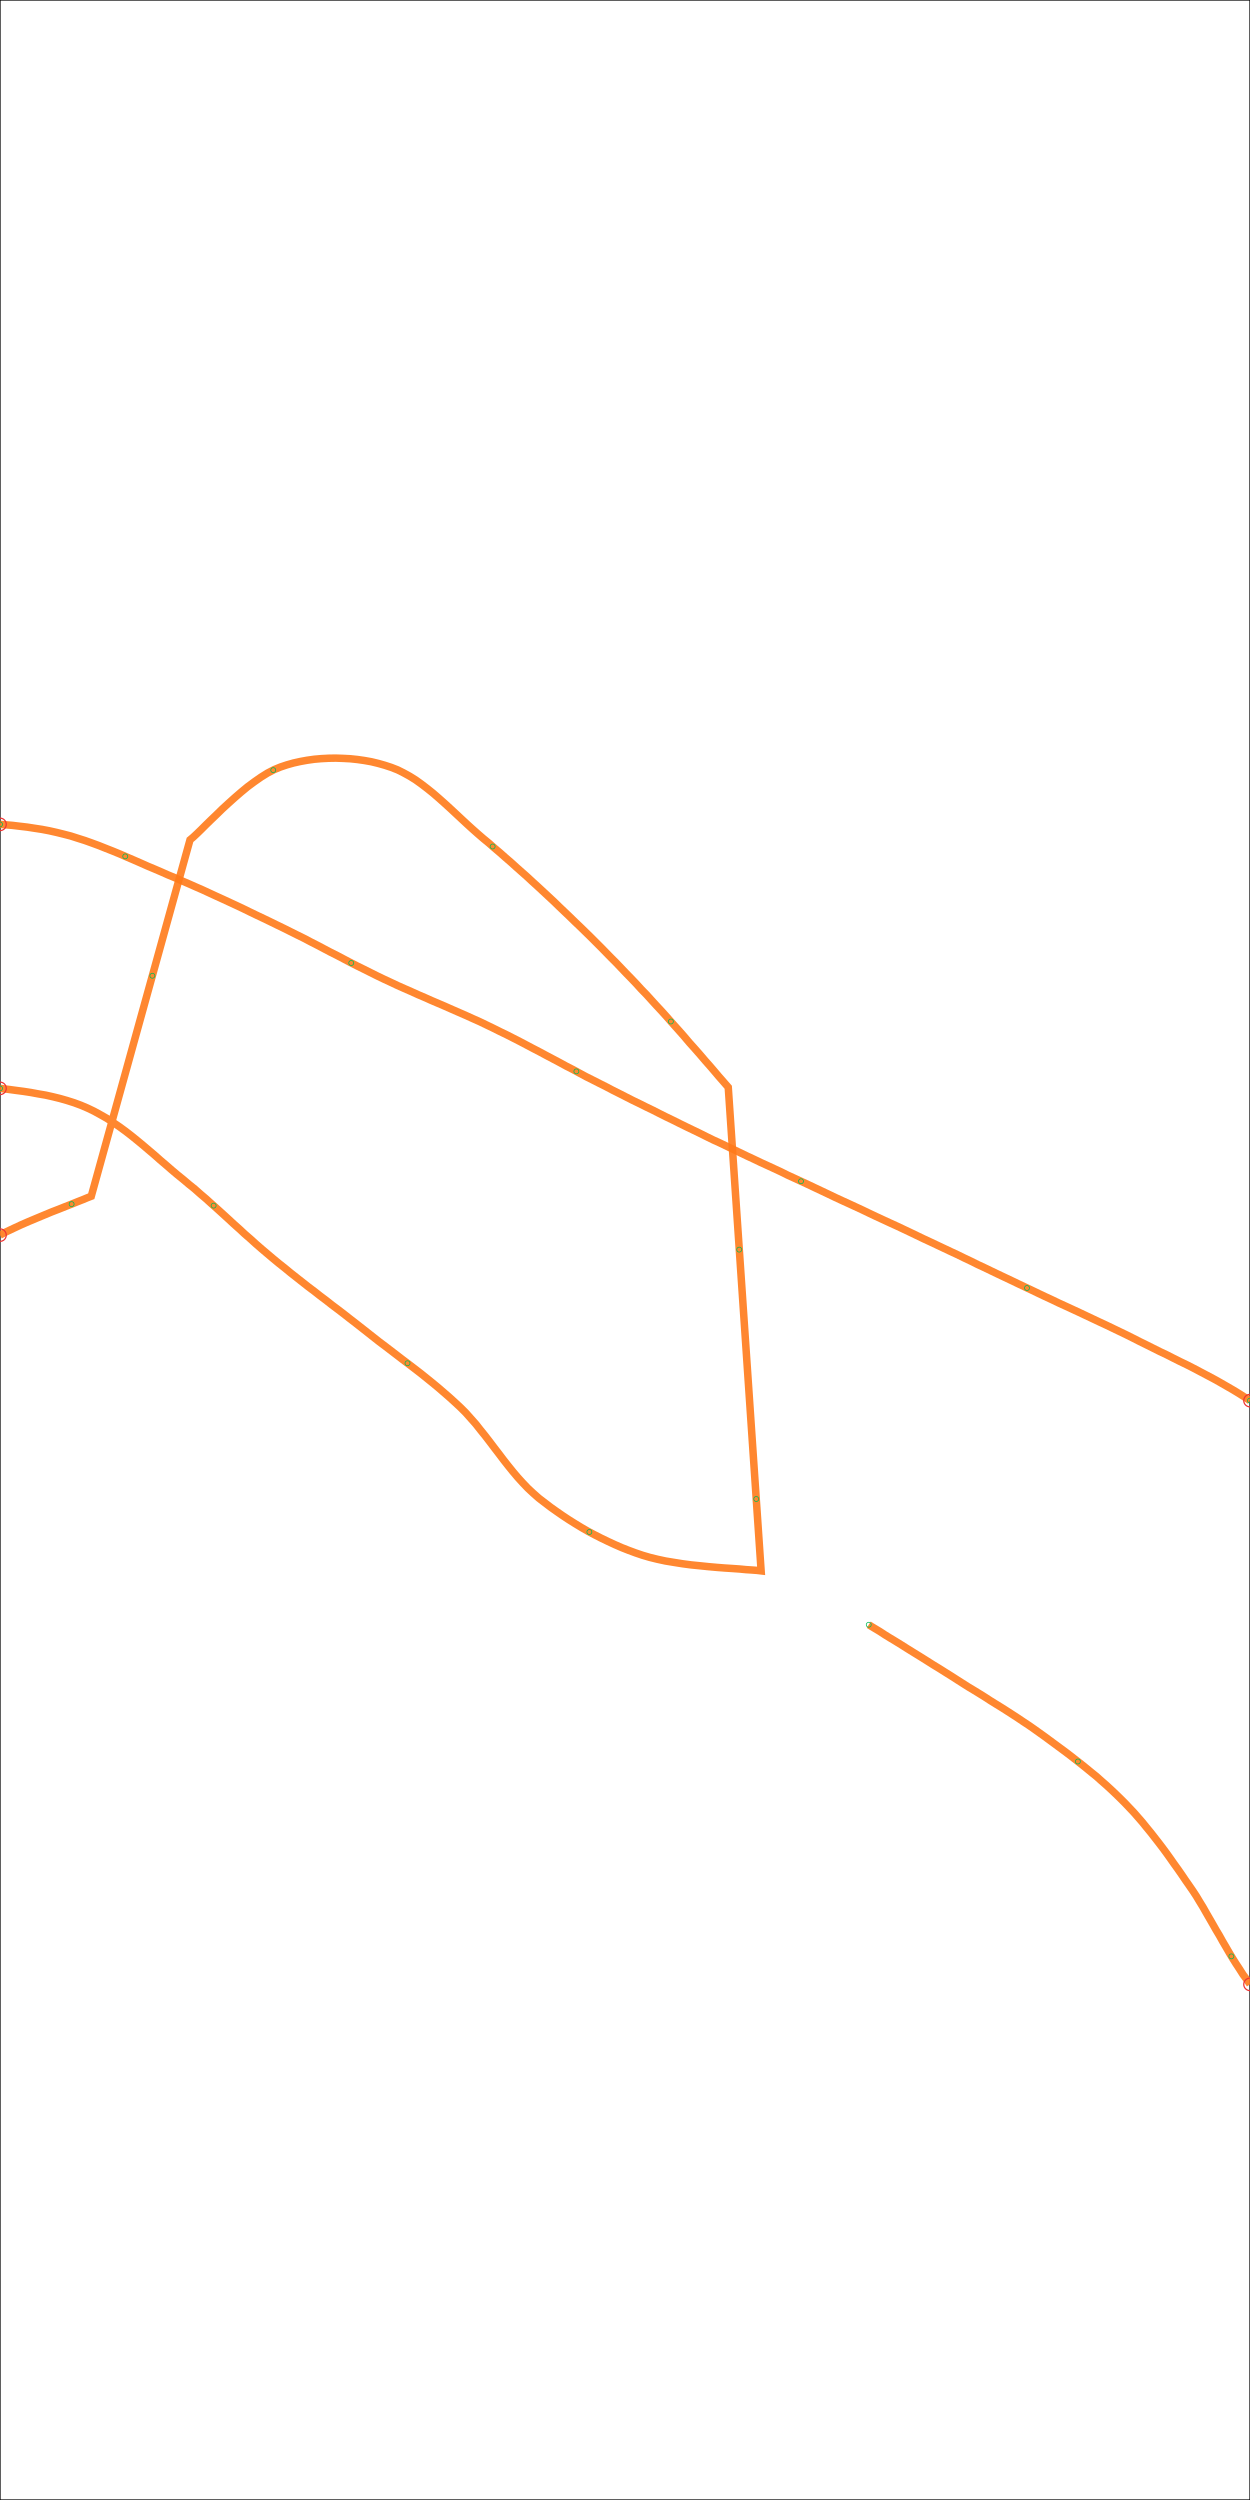
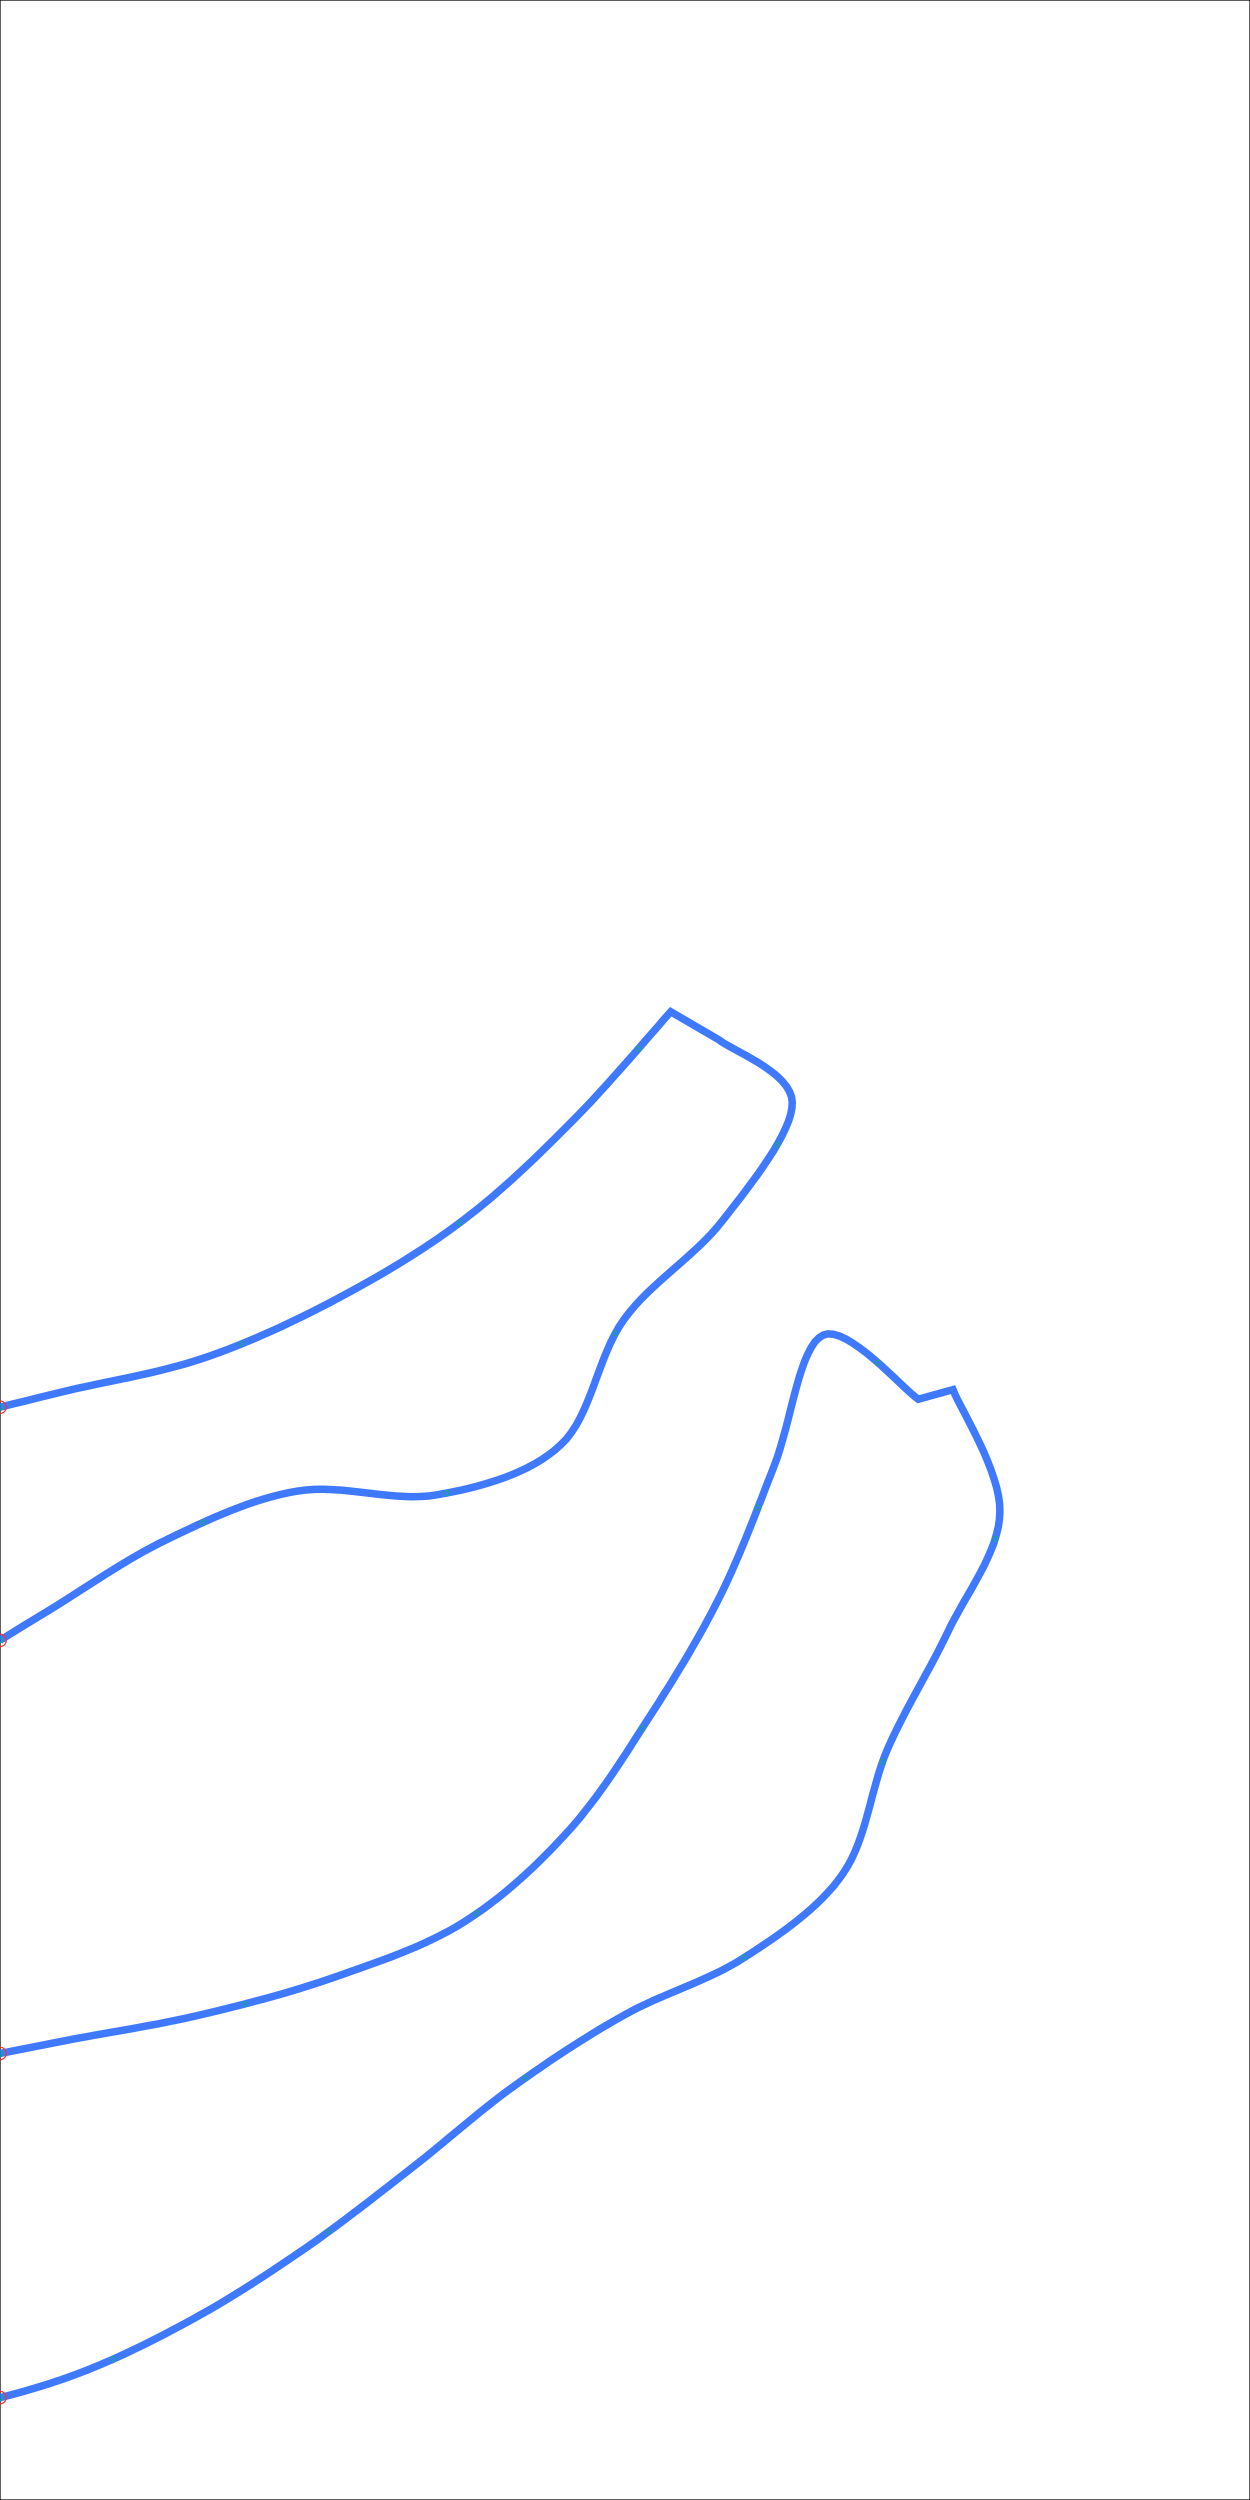
<svg xmlns="http://www.w3.org/2000/svg" width="1000mm" height="2000mm" viewBox="0 0 1000 2000">
  <g id="outline">
    <rect x="0" y="0" width="1000" height="2000" fill="none" stroke="#000" stroke-width="1" />
  </g>
  <g id="channels">
-     <path d="M 695.0 1299.8 L 697.4 1301.3 L 700.4 1303.1 L 703.9 1305.2 L 707.7 1307.7 L 711.9 1310.3 L 716.4 1313.0 L 721.1 1315.9 L 726.0 1319.0 L 731.0 1322.1 L 736.2 1325.3 L 741.3 1328.5 L 746.5 1331.8 L 751.6 1334.9 L 756.5 1338.0 L 761.3 1341.0 L 765.8 1343.9 L 765.8 1343.9 L 770.2 1346.7 L 774.6 1349.5 L 779.1 1352.2 L 783.5 1354.9 L 788.0 1357.7 L 792.3 1360.5 L 796.8 1363.3 L 801.2 1366.0 L 805.6 1368.8 L 810.1 1371.7 L 814.4 1374.5 L 818.7 1377.4 L 823.1 1380.3 L 827.4 1383.3 L 831.6 1386.3 L 835.8 1389.3 L 835.8 1389.3 L 840.0 1392.4 L 844.2 1395.5 L 848.4 1398.6 L 852.6 1401.7 L 856.8 1404.9 L 860.9 1408.1 L 865.0 1411.3 L 869.1 1414.6 L 873.1 1417.9 L 877.2 1421.2 L 881.1 1424.7 L 885.0 1428.1 L 888.8 1431.6 L 892.6 1435.2 L 896.3 1438.8 L 900.0 1442.5 L 900.0 1442.5 L 903.5 1446.2 L 907.1 1450.0 L 910.5 1453.9 L 913.9 1457.8 L 917.2 1461.9 L 920.5 1465.9 L 923.7 1470.0 L 926.9 1474.1 L 930.1 1478.3 L 933.2 1482.5 L 936.2 1486.7 L 939.2 1491.0 L 942.3 1495.3 L 945.3 1499.6 L 948.2 1503.9 L 951.2 1508.2 L 951.2 1508.2 L 954.1 1512.4 L 957.0 1516.8 L 959.7 1521.3 L 962.4 1525.7 L 965.0 1530.3 L 967.6 1534.8 L 970.2 1539.3 L 972.8 1543.9 L 975.5 1548.4 L 978.0 1552.9 L 980.7 1557.5 L 983.3 1562.0 L 986.0 1566.5 L 988.7 1570.8 L 991.6 1575.2 L 994.4 1579.6 L 994.4 1579.6 L 997.5 1583.8 L 1000.0 1587.5" fill="none" stroke="#ff7a1a" stroke-width="6.0" stroke-opacity="0.9" />
-     <path d="M 1000.0 1120.5 L 996.5 1118.2 L 996.5 1118.2 L 991.5 1115.0 L 986.4 1111.9 L 981.2 1108.9 L 976.0 1105.9 L 970.8 1103.0 L 965.5 1100.2 L 960.2 1097.4 L 954.9 1094.6 L 949.6 1091.9 L 944.2 1089.3 L 938.8 1086.6 L 933.5 1083.9 L 928.0 1081.3 L 922.6 1078.6 L 917.2 1075.9 L 911.9 1073.3 L 911.9 1073.3 L 906.6 1070.6 L 901.2 1067.9 L 895.8 1065.3 L 890.4 1062.7 L 885.0 1060.1 L 879.6 1057.6 L 874.1 1055.0 L 868.8 1052.5 L 863.3 1049.9 L 857.9 1047.4 L 852.5 1044.9 L 847.0 1042.4 L 841.6 1039.8 L 836.2 1037.3 L 830.7 1034.7 L 825.3 1032.1 L 825.3 1032.1 L 820.0 1029.6 L 814.5 1027.0 L 809.1 1024.4 L 803.8 1021.9 L 798.3 1019.3 L 792.9 1016.7 L 787.5 1014.1 L 782.1 1011.6 L 776.7 1008.9 L 771.2 1006.3 L 765.9 1003.7 L 760.5 1001.2 L 755.0 998.6 L 749.7 996.1 L 744.2 993.5 L 738.8 991.0 L 738.8 991.0 L 733.4 988.4 L 728.0 985.8 L 722.5 983.2 L 717.2 980.7 L 711.7 978.2 L 706.3 975.7 L 700.9 973.2 L 695.4 970.6 L 690.0 968.0 L 684.6 965.5 L 679.2 963.0 L 673.7 960.5 L 668.3 958.0 L 662.9 955.4 L 657.4 952.8 L 652.1 950.3 L 652.1 950.3 L 646.6 947.7 L 641.2 945.2 L 635.8 942.7 L 630.3 940.2 L 624.9 937.5 L 619.5 935.0 L 614.1 932.5 L 608.6 930.0 L 603.2 927.4 L 597.8 924.9 L 592.4 922.3 L 587.0 919.7 L 581.6 917.1 L 576.2 914.5 L 570.7 912.0 L 565.4 909.4 L 565.4 909.4 L 560.0 906.7 L 554.6 904.1 L 549.2 901.5 L 543.9 898.9 L 538.5 896.2 L 533.1 893.6 L 527.7 890.9 L 522.4 888.2 L 517.0 885.6 L 511.6 882.9 L 506.2 880.3 L 500.9 877.6 L 495.6 874.9 L 490.2 872.2 L 484.9 869.4 L 479.5 866.7 L 479.5 866.7 L 474.2 864.0 L 468.8 861.3 L 463.6 858.5 L 458.3 855.6 L 453.0 852.9 L 447.7 850.0 L 442.4 847.2 L 437.1 844.4 L 431.9 841.6 L 426.5 838.8 L 421.2 836.0 L 415.9 833.2 L 410.6 830.5 L 405.3 827.8 L 399.9 825.2 L 394.5 822.5 L 394.5 822.5 L 389.1 819.9 L 383.7 817.3 L 378.3 814.9 L 372.8 812.4 L 367.3 810.0 L 361.8 807.6 L 356.4 805.2 L 350.8 802.8 L 345.4 800.5 L 339.8 798.0 L 334.4 795.7 L 328.9 793.2 L 323.4 790.8 L 318.0 788.4 L 312.5 785.8 L 307.1 783.3 L 307.1 783.3 L 301.7 780.7 L 296.3 778.0 L 290.9 775.3 L 285.6 772.7 L 280.3 770.0 L 275.0 767.2 L 269.7 764.4 L 264.3 761.7 L 259.0 758.9 L 253.7 756.1 L 248.4 753.4 L 243.1 750.6 L 237.8 748.0 L 232.4 745.3 L 227.0 742.6 L 221.6 740.0 L 221.6 740.0 L 216.3 737.4 L 210.9 734.8 L 205.4 732.2 L 200.0 729.6 L 194.7 727.0 L 189.2 724.4 L 183.8 721.9 L 178.4 719.4 L 172.9 716.9 L 167.5 714.4 L 162.1 711.9 L 156.6 709.5 L 151.2 707.1 L 145.6 704.7 L 140.2 702.3 L 134.6 700.0 L 134.6 700.0 L 129.2 697.6 L 123.6 695.2 L 118.1 692.9 L 112.5 690.4 L 107.0 688.0 L 101.4 685.6 L 95.9 683.2 L 90.3 680.9 L 84.7 678.7 L 79.2 676.5 L 73.5 674.4 L 67.9 672.4 L 62.2 670.6 L 56.6 668.8 L 50.8 667.3 L 45.1 665.9 L 45.1 665.9 L 39.3 664.6 L 33.5 663.5 L 27.6 662.6 L 21.8 661.7 L 15.8 661.0 L 10.0 660.3 L 4.0 659.8 L 0.0 659.5" fill="none" stroke="#ff7a1a" stroke-width="6.0" stroke-opacity="0.9" />
-     <path d="M 0.0 870.7 L 0.8 870.8 L 6.8 871.5 L 12.7 872.3 L 18.8 873.1 L 24.7 874.0 L 30.6 875.1 L 36.5 876.1 L 42.3 877.4 L 48.0 878.8 L 53.6 880.4 L 59.3 882.2 L 64.7 884.2 L 70.1 886.5 L 70.1 886.5 L 75.3 889.0 L 80.4 891.8 L 85.5 894.7 L 90.4 897.9 L 95.4 901.3 L 100.2 904.8 L 105.0 908.5 L 109.7 912.3 L 114.3 916.1 L 119.0 920.1 L 123.6 924.0 L 128.1 928.0 L 132.8 932.0 L 137.4 936.0 L 141.9 939.8 L 146.6 943.6 L 146.6 943.6 L 151.2 947.5 L 155.8 951.2 L 160.3 955.2 L 164.9 959.1 L 169.3 963.1 L 173.8 967.1 L 178.2 971.1 L 182.7 975.2 L 187.0 979.2 L 191.5 983.2 L 195.9 987.3 L 200.4 991.2 L 204.9 995.3 L 209.4 999.2 L 214.0 1003.1 L 218.5 1006.9 L 218.5 1006.9 L 223.1 1010.7 L 227.9 1014.5 L 232.5 1018.3 L 237.2 1022.0 L 241.9 1025.7 L 246.6 1029.4 L 251.4 1033.0 L 256.1 1036.7 L 260.9 1040.3 L 265.6 1044.0 L 270.4 1047.6 L 275.1 1051.2 L 279.8 1054.9 L 284.6 1058.6 L 289.3 1062.3 L 294.0 1066.0 L 294.0 1066.0 L 298.7 1069.7 L 303.4 1073.4 L 308.2 1077.0 L 312.9 1080.6 L 317.6 1084.2 L 322.4 1087.9 L 327.2 1091.5 L 331.9 1095.1 L 336.7 1098.8 L 341.3 1102.5 L 346.0 1106.3 L 350.6 1110.1 L 355.1 1114.0 L 359.6 1117.9 L 364.0 1121.9 L 368.4 1126.0 L 368.4 1126.0 L 372.6 1130.2 L 376.6 1134.7 L 380.6 1139.2 L 384.3 1143.9 L 388.1 1148.6 L 391.8 1153.4 L 395.5 1158.3 L 399.2 1163.1 L 402.9 1168.0 L 406.6 1172.7 L 410.4 1177.4 L 414.2 1181.9 L 418.2 1186.3 L 422.3 1190.6 L 426.6 1194.6 L 431.0 1198.5 L 431.0 1198.5 L 435.7 1202.1 L 440.4 1205.7 L 445.2 1209.1 L 450.1 1212.5 L 455.1 1215.8 L 460.2 1219.0 L 465.3 1222.1 L 470.5 1225.1 L 475.8 1227.9 L 481.1 1230.6 L 486.5 1233.2 L 491.9 1235.7 L 497.4 1238.1 L 503.0 1240.3 L 508.4 1242.3 L 514.0 1244.2 L 514.0 1244.2 L 519.8 1245.9 L 525.9 1247.4 L 532.4 1248.8 L 539.1 1249.9 L 546.0 1251.0 L 552.8 1251.9 L 559.8 1252.6 L 566.6 1253.3 L 573.3 1253.9 L 579.7 1254.4 L 585.9 1254.8 L 591.6 1255.2 L 596.8 1255.7 L 601.5 1256.0 L 605.5 1256.3 L 608.9 1256.7 L 582.6 869.8 L 580.5 867.4 L 577.9 864.4 L 574.9 861.0 L 571.7 857.2 L 568.1 853.0 L 564.2 848.6 L 560.2 843.9 L 555.9 839.0 L 551.5 834.1 L 547.1 828.9 L 542.6 823.8 L 538.1 818.8 L 533.7 813.8 L 529.3 808.9 L 525.0 804.3 L 521.0 799.9 L 521.0 799.9 L 517.1 795.6 L 513.0 791.4 L 509.1 787.1 L 505.1 782.9 L 501.0 778.7 L 497.0 774.5 L 493.0 770.3 L 488.8 766.1 L 484.8 762.0 L 480.7 757.8 L 476.6 753.7 L 472.5 749.6 L 468.3 745.5 L 464.1 741.4 L 459.9 737.4 L 455.7 733.3 L 455.7 733.3 L 451.5 729.3 L 447.3 725.3 L 443.1 721.2 L 438.9 717.3 L 434.6 713.3 L 430.3 709.3 L 426.0 705.4 L 421.7 701.4 L 417.4 697.6 L 413.0 693.7 L 408.7 689.8 L 404.3 686.0 L 399.9 682.1 L 395.4 678.3 L 391.1 674.5 L 386.6 670.8 L 386.6 670.8 L 382.2 667.0 L 377.7 663.0 L 373.3 659.0 L 368.9 654.9 L 364.4 650.7 L 360.0 646.6 L 355.5 642.5 L 351.0 638.5 L 346.5 634.6 L 341.9 630.9 L 337.2 627.3 L 332.6 624.0 L 327.8 621.0 L 322.9 618.3 L 318.1 615.9 L 313.0 613.9 L 313.0 613.9 L 307.8 612.2 L 302.5 610.7 L 297.1 609.4 L 291.5 608.4 L 285.9 607.6 L 280.2 607.0 L 274.4 606.7 L 268.6 606.5 L 262.9 606.6 L 257.1 606.9 L 251.4 607.4 L 245.7 608.2 L 240.2 609.2 L 234.8 610.4 L 229.5 611.9 L 224.4 613.6 L 224.4 613.6 L 219.3 615.7 L 214.1 618.4 L 208.8 621.7 L 203.5 625.4 L 198.1 629.4 L 192.9 633.7 L 187.7 638.2 L 182.7 642.7 L 177.8 647.2 L 173.2 651.7 L 168.7 656.0 L 164.6 660.0 L 160.9 663.7 L 157.5 667.0 L 154.5 669.8 L 152.0 671.9 L 73.0 957.0 L 69.9 958.2 L 66.3 959.7 L 62.2 961.3 L 57.5 963.2 L 52.4 965.2 L 46.9 967.4 L 41.2 969.6 L 35.2 972.1 L 29.2 974.6 L 23.0 977.2 L 16.8 979.9 L 10.8 982.7 L 4.9 985.5 L 0.0 988.1" fill="none" stroke="#ff7a1a" stroke-width="6.0" stroke-opacity="0.9" />
+     <path d="M 0.0 1125.8 L 4.2 1124.7 L 11.4 1122.9 L 18.6 1121.2 L 25.8 1119.4 L 32.9 1117.6 L 40.1 1115.9 L 47.3 1114.1 L 47.3 1114.1 L 54.5 1112.4 L 61.7 1110.7 L 68.9 1109.2 L 76.2 1107.6 L 83.4 1106.1 L 90.7 1104.6 L 97.9 1103.1 L 105.2 1101.6 L 112.4 1100.0 L 119.7 1098.4 L 126.8 1096.7 L 134.0 1094.9 L 141.1 1093.0 L 148.2 1091.1 L 155.3 1088.9 L 162.2 1086.7 L 162.2 1086.7 L 169.2 1084.3 L 176.1 1081.8 L 183.0 1079.2 L 189.9 1076.5 L 196.7 1073.7 L 203.5 1070.9 L 210.3 1067.9 L 217.1 1064.9 L 223.8 1061.9 L 230.5 1058.7 L 237.1 1055.5 L 243.8 1052.3 L 250.4 1049.0 L 257.0 1045.6 L 263.5 1042.3 L 270.0 1038.8 L 270.0 1038.8 L 276.5 1035.3 L 283.0 1031.8 L 289.5 1028.2 L 295.9 1024.6 L 302.4 1020.9 L 308.8 1017.2 L 315.1 1013.4 L 321.5 1009.5 L 327.7 1005.6 L 334.0 1001.6 L 340.2 997.6 L 346.3 993.5 L 352.4 989.3 L 358.5 985.0 L 364.4 980.7 L 370.3 976.3 L 370.3 976.3 L 376.1 971.8 L 381.9 967.3 L 387.6 962.6 L 393.3 957.9 L 398.8 953.1 L 404.4 948.2 L 409.9 943.3 L 415.3 938.3 L 420.7 933.3 L 426.1 928.2 L 431.4 923.1 L 436.7 917.9 L 442.0 912.7 L 447.2 907.5 L 452.4 902.3 L 457.6 897.1 L 457.6 897.1 L 462.9 891.7 L 468.4 886.0 L 474.1 880.0 L 479.8 873.7 L 485.6 867.4 L 491.3 861.0 L 497.0 854.6 L 502.6 848.3 L 508.0 842.2 L 513.1 836.3 L 518.0 830.6 L 522.6 825.4 L 526.8 820.6 L 530.5 816.2 L 533.8 812.5 L 536.6 809.4 L 575.2 831.9 L 577.4 833.5 L 580.5 835.4 L 584.2 837.5 L 588.4 839.8 L 593.0 842.3 L 597.9 845.0 L 602.9 847.9 L 608.0 850.9 L 612.9 854.2 L 617.6 857.6 L 622.0 861.2 L 625.8 865.0 L 629.1 869.0 L 631.5 873.1 L 633.2 877.4 L 633.8 881.8 L 633.8 881.8 L 633.5 886.5 L 632.5 891.6 L 630.8 897.0 L 628.4 902.7 L 625.6 908.6 L 622.3 914.7 L 618.6 921.0 L 614.5 927.3 L 610.2 933.7 L 605.7 940.2 L 601.0 946.5 L 596.3 952.9 L 591.6 959.1 L 586.9 965.1 L 582.4 970.9 L 578.0 976.5 L 578.0 976.5 L 573.7 981.8 L 569.1 987.0 L 564.3 992.0 L 559.3 996.9 L 554.1 1001.7 L 548.9 1006.4 L 543.6 1011.1 L 538.2 1015.8 L 532.9 1020.5 L 527.6 1025.2 L 522.4 1030.0 L 517.3 1034.8 L 512.4 1039.8 L 507.7 1044.9 L 503.3 1050.2 L 499.1 1055.7 L 499.1 1055.7 L 495.2 1061.5 L 491.7 1067.7 L 488.5 1074.1 L 485.6 1080.7 L 482.8 1087.5 L 480.2 1094.4 L 477.6 1101.3 L 475.1 1108.2 L 472.5 1115.1 L 469.8 1121.8 L 467.0 1128.3 L 464.0 1134.5 L 460.7 1140.5 L 457.1 1146.0 L 453.1 1151.2 L 448.6 1155.8 L 448.6 1155.8 L 443.8 1160.1 L 438.7 1164.0 L 433.3 1167.7 L 427.6 1171.1 L 421.8 1174.2 L 415.7 1177.1 L 409.4 1179.8 L 403.0 1182.3 L 396.5 1184.5 L 389.9 1186.6 L 383.3 1188.5 L 376.5 1190.3 L 369.8 1191.9 L 363.1 1193.3 L 356.4 1194.6 L 349.8 1195.8 L 349.8 1195.8 L 343.1 1196.8 L 336.3 1197.2 L 329.5 1197.4 L 322.5 1197.1 L 315.5 1196.7 L 308.4 1196.0 L 301.3 1195.3 L 294.1 1194.4 L 287.0 1193.6 L 279.8 1192.8 L 272.7 1192.1 L 265.6 1191.7 L 258.5 1191.4 L 251.5 1191.5 L 244.6 1192.0 L 237.8 1192.9 L 237.8 1192.9 L 231.1 1194.1 L 224.3 1195.6 L 217.6 1197.3 L 210.9 1199.2 L 204.3 1201.3 L 197.7 1203.5 L 191.1 1206.0 L 184.5 1208.5 L 178.0 1211.2 L 171.5 1213.9 L 165.0 1216.8 L 158.6 1219.7 L 152.2 1222.7 L 145.8 1225.7 L 139.5 1228.7 L 133.2 1231.8 L 133.2 1231.8 L 127.0 1234.8 L 120.8 1238.1 L 114.6 1241.4 L 108.5 1244.9 L 102.5 1248.4 L 96.5 1252.0 L 90.5 1255.7 L 84.5 1259.4 L 78.6 1263.2 L 72.7 1267.0 L 66.7 1270.8 L 60.8 1274.6 L 54.9 1278.4 L 48.9 1282.2 L 43.0 1285.9 L 37.0 1289.6 L 37.0 1289.6 L 31.0 1293.2 L 25.0 1296.9 L 19.0 1300.5 L 13.0 1304.2 L 7.1 1307.9 L 1.1 1311.6 L 0.0 1312.3" fill="none" stroke="#2b6bff" stroke-width="6.0" stroke-opacity="0.9" />
+     <path d="M 0.0 1642.8 L 1.3 1642.5 L 8.2 1641.2 L 15.1 1639.8 L 21.9 1638.5 L 28.8 1637.1 L 35.7 1635.8 L 42.6 1634.4 L 49.5 1633.1 L 49.5 1633.1 L 56.4 1631.7 L 63.3 1630.4 L 70.2 1629.2 L 77.1 1627.9 L 84.0 1626.7 L 90.9 1625.5 L 97.8 1624.3 L 104.7 1623.1 L 111.7 1621.8 L 118.6 1620.5 L 125.5 1619.3 L 132.3 1617.9 L 139.2 1616.5 L 146.1 1615.1 L 152.9 1613.6 L 159.8 1612.0 L 159.8 1612.0 L 166.6 1610.4 L 173.4 1608.8 L 180.2 1607.1 L 187.0 1605.4 L 193.8 1603.7 L 200.6 1601.9 L 207.4 1600.1 L 214.2 1598.3 L 221.0 1596.4 L 227.7 1594.5 L 234.4 1592.5 L 241.2 1590.4 L 247.8 1588.3 L 254.5 1586.2 L 261.1 1584.0 L 267.8 1581.7 L 267.8 1581.7 L 274.4 1579.4 L 281.0 1577.0 L 287.7 1574.7 L 294.3 1572.3 L 301.0 1569.9 L 307.6 1567.5 L 314.3 1565.0 L 320.8 1562.4 L 327.4 1559.7 L 333.9 1557.0 L 340.3 1554.1 L 346.6 1551.1 L 352.8 1548.0 L 359.0 1544.8 L 365.0 1541.4 L 370.9 1537.8 L 370.9 1537.8 L 376.7 1534.0 L 382.5 1530.1 L 388.1 1526.1 L 393.7 1521.9 L 399.2 1517.7 L 404.7 1513.2 L 410.0 1508.7 L 415.3 1504.1 L 420.5 1499.4 L 425.7 1494.6 L 430.8 1489.7 L 435.7 1484.8 L 440.7 1479.8 L 445.5 1474.7 L 450.3 1469.6 L 455.0 1464.5 L 455.0 1464.5 L 459.6 1459.3 L 464.1 1454.0 L 468.4 1448.5 L 472.7 1443.0 L 477.0 1437.4 L 481.1 1431.7 L 485.2 1426.0 L 489.2 1420.2 L 493.1 1414.4 L 497.0 1408.5 L 500.9 1402.6 L 504.7 1396.7 L 508.5 1390.7 L 512.3 1384.8 L 516.1 1378.9 L 519.9 1373.0 L 519.9 1373.0 L 523.7 1367.1 L 527.5 1361.2 L 531.2 1355.2 L 535.0 1349.3 L 538.7 1343.3 L 542.3 1337.3 L 546.0 1331.3 L 549.6 1325.3 L 553.1 1319.2 L 556.6 1313.1 L 560.1 1307.0 L 563.5 1300.9 L 566.8 1294.7 L 570.1 1288.5 L 573.3 1282.3 L 576.5 1276.0 L 576.5 1276.0 L 579.5 1269.8 L 582.5 1263.4 L 585.4 1257.1 L 588.2 1250.6 L 591.0 1244.2 L 593.7 1237.7 L 596.4 1231.2 L 599.0 1224.7 L 601.6 1218.2 L 604.2 1211.7 L 606.7 1205.1 L 609.3 1198.6 L 611.8 1192.0 L 614.3 1185.5 L 616.9 1179.0 L 619.4 1172.5 L 619.4 1172.5 L 621.9 1165.7 L 624.2 1158.4 L 626.4 1150.7 L 628.6 1142.8 L 630.7 1134.7 L 632.7 1126.6 L 634.8 1118.5 L 636.9 1110.6 L 639.0 1103.0 L 641.3 1095.9 L 643.6 1089.3 L 646.2 1083.3 L 648.9 1078.1 L 651.8 1073.7 L 655.0 1070.4 L 658.5 1068.1 L 658.5 1068.1 L 662.3 1067.1 L 666.7 1067.4 L 671.5 1068.8 L 676.7 1071.2 L 682.1 1074.4 L 687.6 1078.2 L 693.3 1082.5 L 699.0 1087.2 L 704.6 1092.1 L 710.0 1097.1 L 715.2 1101.9 L 720.0 1106.5 L 724.5 1110.7 L 728.5 1114.4 L 731.9 1117.3 L 734.6 1119.4 L 762.4 1111.7 L 763.8 1115.1 L 765.8 1119.3 L 768.2 1124.0 L 771.0 1129.3 L 774.0 1135.1 L 777.2 1141.3 L 780.5 1147.9 L 783.8 1154.7 L 787.0 1161.6 L 790.0 1168.7 L 792.8 1175.9 L 795.2 1183.0 L 797.3 1190.0 L 798.8 1196.8 L 799.7 1203.4 L 799.9 1209.6 L 799.9 1209.6 L 799.5 1215.7 L 798.6 1221.7 L 797.1 1227.7 L 795.3 1233.8 L 793.0 1239.8 L 790.4 1245.8 L 787.6 1251.8 L 784.5 1257.8 L 781.2 1263.8 L 777.9 1269.8 L 774.5 1275.7 L 771.0 1281.7 L 767.7 1287.6 L 764.4 1293.6 L 761.2 1299.5 L 758.3 1305.5 L 758.3 1305.5 L 755.4 1311.4 L 752.5 1317.2 L 749.5 1323.1 L 746.4 1328.9 L 743.3 1334.7 L 740.1 1340.5 L 737.0 1346.3 L 733.8 1352.1 L 730.6 1358.0 L 727.5 1363.8 L 724.4 1369.6 L 721.4 1375.5 L 718.4 1381.4 L 715.5 1387.3 L 712.7 1393.3 L 710.0 1399.3 L 710.0 1399.3 L 707.5 1405.4 L 705.3 1411.6 L 703.2 1418.0 L 701.3 1424.5 L 699.5 1431.0 L 697.7 1437.5 L 696.0 1444.1 L 694.2 1450.6 L 692.4 1457.1 L 690.5 1463.5 L 688.4 1469.8 L 686.2 1475.9 L 683.7 1481.9 L 681.0 1487.7 L 677.9 1493.3 L 674.5 1498.7 L 674.5 1498.7 L 670.8 1503.8 L 666.9 1508.8 L 662.6 1513.6 L 658.2 1518.3 L 653.6 1522.8 L 648.8 1527.2 L 643.8 1531.5 L 638.7 1535.7 L 633.5 1539.8 L 628.2 1543.8 L 622.8 1547.7 L 617.4 1551.5 L 611.9 1555.2 L 606.4 1558.9 L 600.9 1562.5 L 595.4 1566.0 L 595.4 1566.0 L 589.9 1569.5 L 584.2 1572.7 L 578.5 1575.8 L 572.6 1578.7 L 566.6 1581.5 L 560.6 1584.2 L 554.5 1586.9 L 548.3 1589.5 L 542.2 1592.1 L 536.0 1594.7 L 529.9 1597.3 L 523.8 1599.9 L 517.8 1602.7 L 511.8 1605.5 L 505.9 1608.5 L 500.0 1611.7 L 500.0 1611.7 L 494.3 1614.9 L 488.6 1618.2 L 482.9 1621.5 L 477.2 1624.9 L 471.6 1628.4 L 466.0 1631.9 L 460.4 1635.4 L 454.8 1639.0 L 449.3 1642.6 L 443.8 1646.2 L 438.3 1649.9 L 432.9 1653.7 L 427.4 1657.4 L 422.0 1661.2 L 416.6 1665.0 L 411.2 1668.9 L 411.2 1668.9 L 405.9 1672.7 L 400.6 1676.7 L 395.4 1680.7 L 390.2 1684.8 L 385.0 1688.9 L 379.9 1693.1 L 374.8 1697.3 L 369.7 1701.5 L 364.6 1705.7 L 359.5 1709.9 L 354.4 1714.2 L 349.3 1718.4 L 344.2 1722.6 L 339.1 1726.7 L 333.9 1730.8 L 328.7 1734.9 L 328.7 1734.9 L 323.5 1739.0 L 318.3 1743.0 L 313.1 1747.1 L 307.8 1751.2 L 302.6 1755.2 L 297.4 1759.3 L 292.2 1763.3 L 286.9 1767.3 L 281.6 1771.3 L 276.4 1775.3 L 271.1 1779.3 L 265.8 1783.2 L 260.4 1787.1 L 255.1 1791.0 L 249.7 1794.8 L 244.3 1798.6 L 244.3 1798.6 L 238.8 1802.3 L 233.4 1806.0 L 227.9 1809.7 L 222.4 1813.4 L 216.9 1817.1 L 211.4 1820.7 L 205.8 1824.3 L 200.3 1827.9 L 194.7 1831.4 L 189.1 1834.9 L 183.4 1838.4 L 177.8 1841.8 L 172.1 1845.2 L 166.4 1848.5 L 160.6 1851.7 L 154.9 1854.9 L 154.9 1854.9 L 149.1 1858.1 L 143.3 1861.2 L 137.4 1864.3 L 131.6 1867.4 L 125.7 1870.4 L 119.8 1873.4 L 113.8 1876.4 L 107.9 1879.2 L 101.9 1882.1 L 95.9 1884.9 L 89.9 1887.6 L 83.8 1890.2 L 77.7 1892.8 L 71.6 1895.3 L 65.5 1897.7 L 59.3 1900.0 L 59.3 1900.0 L 53.1 1902.3 L 46.9 1904.4 L 40.7 1906.5 L 34.4 1908.5 L 28.1 1910.4 L 21.7 1912.3 L 15.4 1914.1 L 9.0 1915.8 L 2.6 1917.5 L 0.0 1918.2" fill="none" stroke="#2b6bff" stroke-width="6.0" stroke-opacity="0.9" />
  </g>
  <g id="clips">
-     <circle cx="695.0" cy="1299.8" r="2" fill="none" stroke="#0b5" stroke-width="0.6" />
-     <circle cx="862.3" cy="1409.2" r="2" fill="none" stroke="#0b5" stroke-width="0.6" />
-     <circle cx="985.1" cy="1565.1" r="2" fill="none" stroke="#0b5" stroke-width="0.6" />
-     <circle cx="1000.0" cy="1120.5" r="2" fill="none" stroke="#0b5" stroke-width="0.6" />
-     <circle cx="821.6" cy="1030.4" r="2" fill="none" stroke="#0b5" stroke-width="0.6" />
-     <circle cx="640.8" cy="945.0" r="2" fill="none" stroke="#0b5" stroke-width="0.6" />
-     <circle cx="461.1" cy="857.1" r="2" fill="none" stroke="#0b5" stroke-width="0.6" />
-     <circle cx="281.0" cy="770.4" r="2" fill="none" stroke="#0b5" stroke-width="0.6" />
-     <circle cx="100.2" cy="685.1" r="2" fill="none" stroke="#0b5" stroke-width="0.6" />
-     <circle cx="0.0" cy="659.5" r="2" fill="none" stroke="#0b5" stroke-width="0.6" />
-     <circle cx="0.0" cy="870.7" r="2" fill="none" stroke="#0b5" stroke-width="0.6" />
-     <circle cx="170.9" cy="964.5" r="2" fill="none" stroke="#0b5" stroke-width="0.6" />
-     <circle cx="326.0" cy="1090.6" r="2" fill="none" stroke="#0b5" stroke-width="0.6" />
-     <circle cx="471.5" cy="1225.6" r="2" fill="none" stroke="#0b5" stroke-width="0.6" />
-     <circle cx="605.0" cy="1199.2" r="2" fill="none" stroke="#0b5" stroke-width="0.6" />
-     <circle cx="591.4" cy="999.7" r="2" fill="none" stroke="#0b5" stroke-width="0.6" />
-     <circle cx="536.7" cy="817.2" r="2" fill="none" stroke="#0b5" stroke-width="0.6" />
-     <circle cx="394.1" cy="677.2" r="2" fill="none" stroke="#0b5" stroke-width="0.6" />
-     <circle cx="218.6" cy="616.1" r="2" fill="none" stroke="#0b5" stroke-width="0.6" />
-     <circle cx="121.9" cy="780.6" r="2" fill="none" stroke="#0b5" stroke-width="0.6" />
-     <circle cx="57.3" cy="963.3" r="2" fill="none" stroke="#0b5" stroke-width="0.6" />
+     <circle cx="0.0" cy="1125.8" r="2" fill="none" stroke="#0b5" stroke-width="0.6" />
+     <circle cx="193.2" cy="1075.1" r="2" fill="none" stroke="#0b5" stroke-width="0.6" />
+     <circle cx="367.7" cy="978.3" r="2" fill="none" stroke="#0b5" stroke-width="0.6" />
+     <circle cx="510.7" cy="839.0" r="2" fill="none" stroke="#0b5" stroke-width="0.6" />
+     <circle cx="621.8" cy="915.6" r="2" fill="none" stroke="#0b5" stroke-width="0.6" />
+     <circle cx="492.3" cy="1066.7" r="2" fill="none" stroke="#0b5" stroke-width="0.6" />
+     <circle cx="357.7" cy="1194.4" r="2" fill="none" stroke="#0b5" stroke-width="0.6" />
+     <circle cx="162.5" cy="1217.9" r="2" fill="none" stroke="#0b5" stroke-width="0.6" />
+     <circle cx="0.0" cy="1312.3" r="2" fill="none" stroke="#0b5" stroke-width="0.6" />
+     <circle cx="0.0" cy="1642.8" r="2" fill="none" stroke="#0b5" stroke-width="0.6" />
+     <circle cx="196.0" cy="1603.1" r="2" fill="none" stroke="#0b5" stroke-width="0.6" />
+     <circle cx="381.5" cy="1530.8" r="2" fill="none" stroke="#0b5" stroke-width="0.6" />
+     <circle cx="513.7" cy="1382.7" r="2" fill="none" stroke="#0b5" stroke-width="0.6" />
+     <circle cx="606.4" cy="1206.0" r="2" fill="none" stroke="#0b5" stroke-width="0.6" />
+     <circle cx="702.3" cy="1090.1" r="2" fill="none" stroke="#0b5" stroke-width="0.6" />
+     <circle cx="796.1" cy="1231.0" r="2" fill="none" stroke="#0b5" stroke-width="0.6" />
+     <circle cx="706.1" cy="1409.3" r="2" fill="none" stroke="#0b5" stroke-width="0.6" />
+     <circle cx="595.2" cy="1566.1" r="2" fill="none" stroke="#0b5" stroke-width="0.6" />
+     <circle cx="420.4" cy="1662.3" r="2" fill="none" stroke="#0b5" stroke-width="0.6" />
+     <circle cx="262.8" cy="1785.3" r="2" fill="none" stroke="#0b5" stroke-width="0.6" />
+     <circle cx="91.1" cy="1887.1" r="2" fill="none" stroke="#0b5" stroke-width="0.6" />
+     <circle cx="0.0" cy="1918.2" r="2" fill="none" stroke="#0b5" stroke-width="0.6" />
  </g>
  <g id="power">
-     <circle cx="1000.0" cy="1587.5" r="5" fill="none" stroke="#e33" stroke-width="1" />
-     <circle cx="1000.0" cy="1120.5" r="5" fill="none" stroke="#e33" stroke-width="1" />
-     <circle cx="0.0" cy="988.1" r="5" fill="none" stroke="#e33" stroke-width="1" />
-     <circle cx="0.0" cy="870.7" r="5" fill="none" stroke="#e33" stroke-width="1" />
-     <circle cx="0.0" cy="659.5" r="5" fill="none" stroke="#e33" stroke-width="1" />
+     <circle cx="0.0" cy="1918.1" r="5" fill="none" stroke="#e33" stroke-width="1" />
+     <circle cx="0.0" cy="1642.8" r="5" fill="none" stroke="#e33" stroke-width="1" />
+     <circle cx="0.0" cy="1312.3" r="5" fill="none" stroke="#e33" stroke-width="1" />
+     <circle cx="0.0" cy="1125.8" r="5" fill="none" stroke="#e33" stroke-width="1" />
  </g>
  <g id="bridges" />
</svg>
